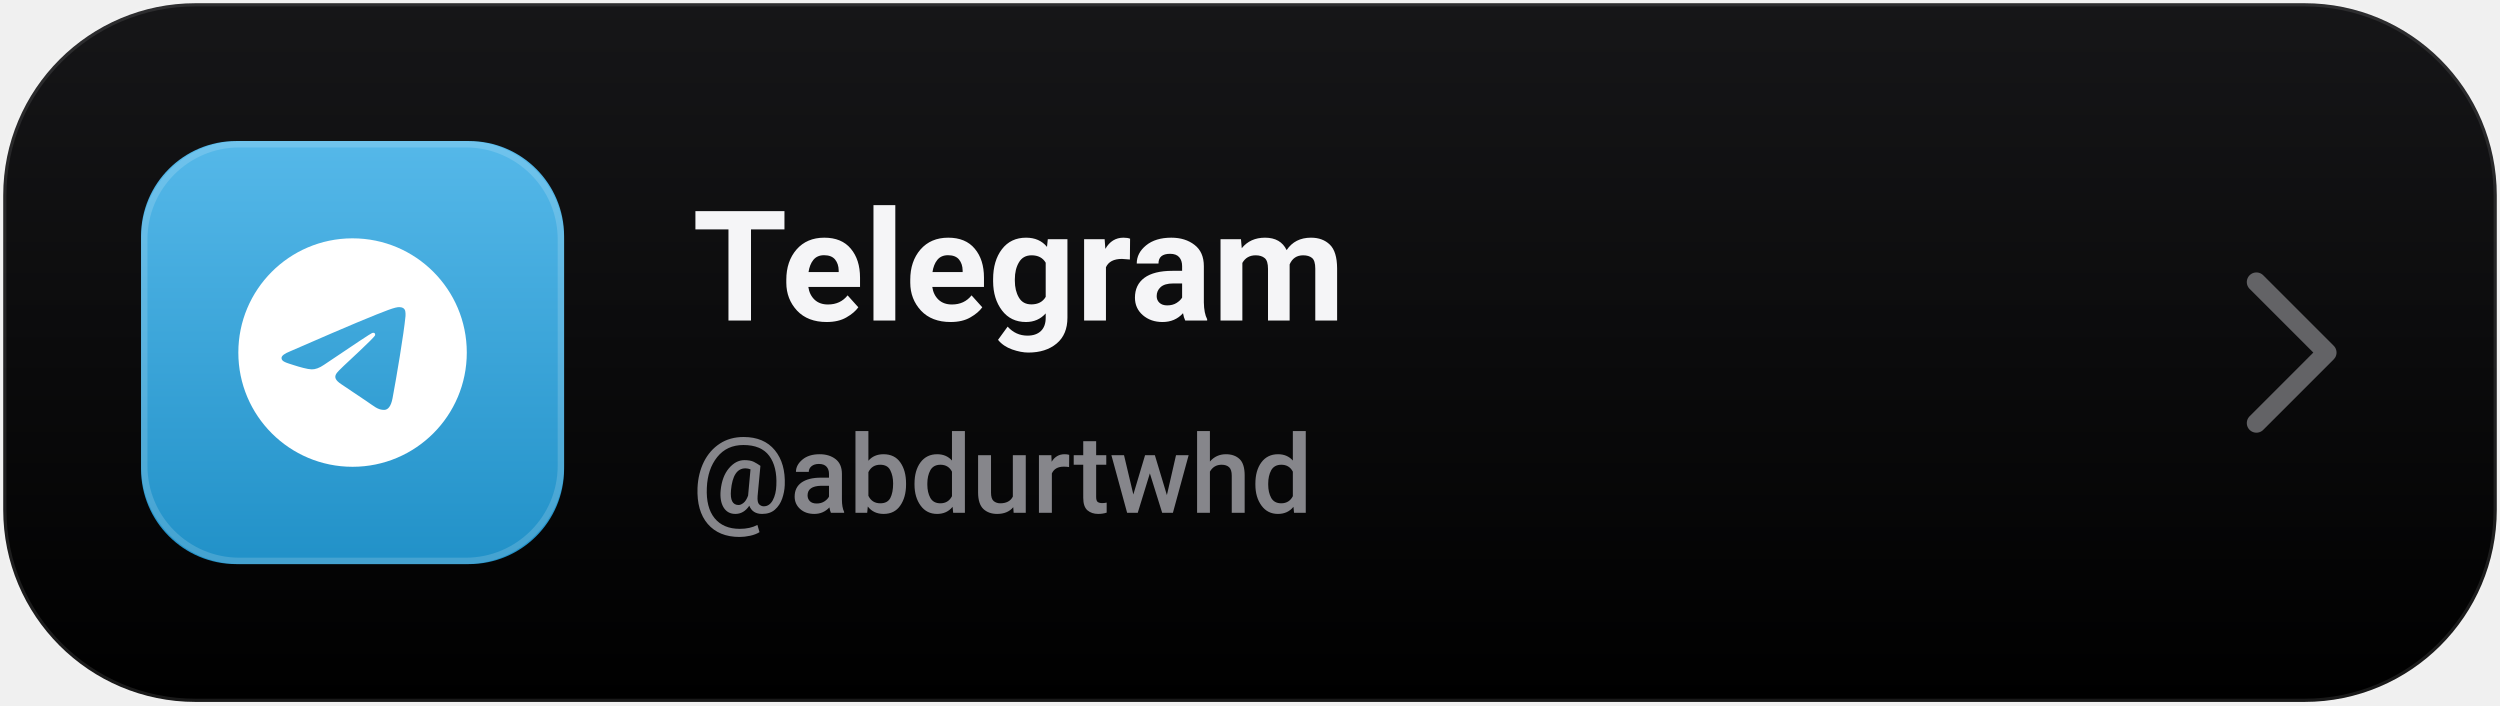
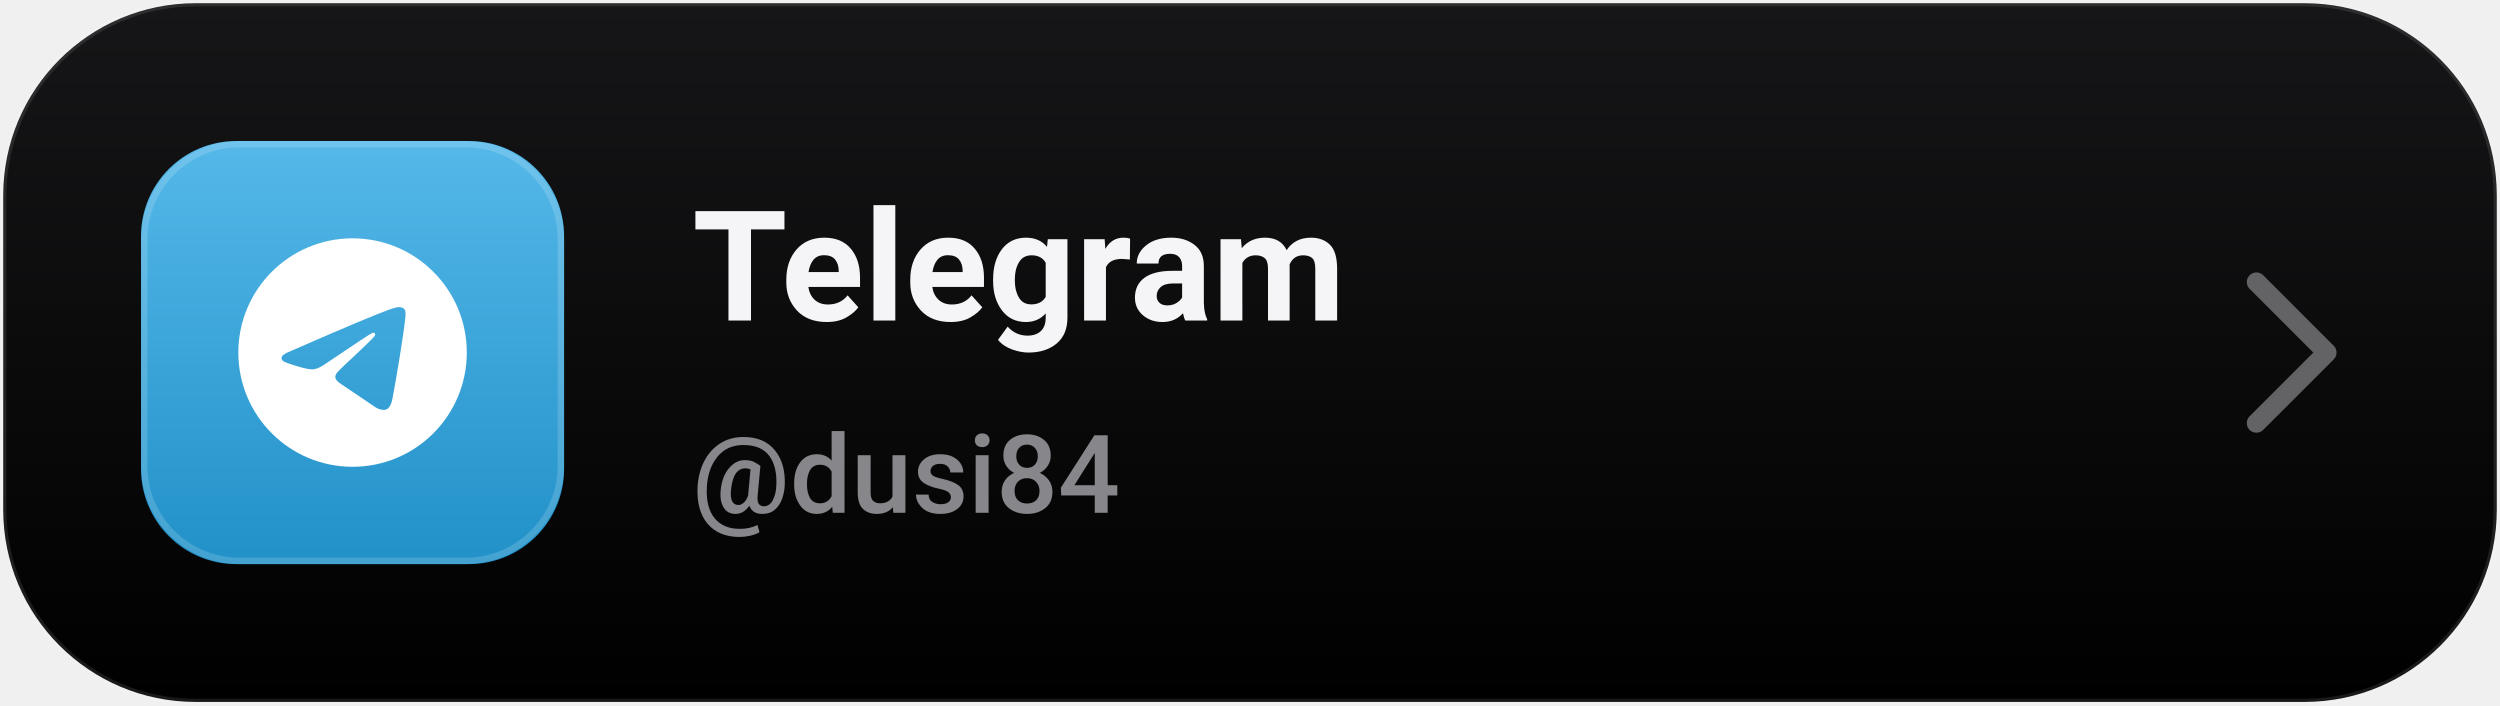
- <svg xmlns="http://www.w3.org/2000/svg" width="390" height="110" viewBox="0 0 390 110" role="img" aria-label="Telegram: @abdurtwhd">
+ <svg xmlns="http://www.w3.org/2000/svg" width="390" height="110" viewBox="0 0 390 110" role="img" aria-label="Telegram: @dusi84">
  <defs>
    <linearGradient id="tile" x1="0" y1="0" x2="0" y2="1">
      <stop offset="0" stop-color="#161618" />
      <stop offset="1" stop-color="#000000" />
    </linearGradient>
    <linearGradient id="ic" x1="0" y1="0" x2="0" y2="1">
      <stop offset="0" stop-color="#55b8e9" />
      <stop offset="1" stop-color="#2191c8" />
    </linearGradient>
  </defs>
  <g font-family="-apple-system, BlinkMacSystemFont, 'SF Pro Display', 'Segoe UI', Roboto, Helvetica, Arial, sans-serif">
    <rect x="0.5" y="0.5" width="389" height="109" rx="30" fill="url(#tile)" stroke="#ffffff" stroke-opacity="0.1" />
    <rect x="22" y="22" width="66" height="66" rx="14.85" fill="url(#ic)" />
    <rect x="22.5" y="22.5" width="65" height="65" rx="14.85" fill="none" stroke="#ffffff" stroke-opacity="0.16" />
    <path transform="translate(37.18 37.18) scale(1.485)" d="M11.944 0A12 12 0 0 0 0 12a12 12 0 0 0 12 12 12 12 0 0 0 12-12A12 12 0 0 0 12 0a12 12 0 0 0-.056 0zm4.962 7.224c.1-.002.321.023.465.14a.506.506 0 0 1 .171.325c.016.093.036.306.02.472-.18 1.898-.962 6.502-1.36 8.627-.168.9-.499 1.201-.82 1.23-.696.065-1.225-.46-1.9-.902-1.056-.693-1.653-1.124-2.678-1.8-1.185-.78-.417-1.21.258-1.91.177-.184 3.247-2.977 3.307-3.23.007-.032.014-.15-.056-.212s-.174-.041-.249-.024c-.106.024-1.793 1.14-5.061 3.345-.48.33-.913.49-1.302.48-.428-.008-1.252-.241-1.865-.44-.752-.245-1.349-.374-1.297-.789.027-.216.325-.437.893-.663 3.498-1.524 5.83-2.529 6.998-3.014 3.332-1.386 4.025-1.627 4.476-1.635z" fill="#ffffff" />
    <text x="108" y="50" font-size="24" font-weight="600" fill="#f5f5f7">Telegram</text>
-     <text x="108" y="80" font-size="17" font-weight="500" fill="#86868b">@abdurtwhd</text>
+     <text x="108" y="80" font-size="17" font-weight="500" fill="#86868b">@dusi84</text>
    <path d="M352 44l11 11-11 11" fill="none" stroke="#636366" stroke-width="3" stroke-linecap="round" stroke-linejoin="round" />
  </g>
</svg>
